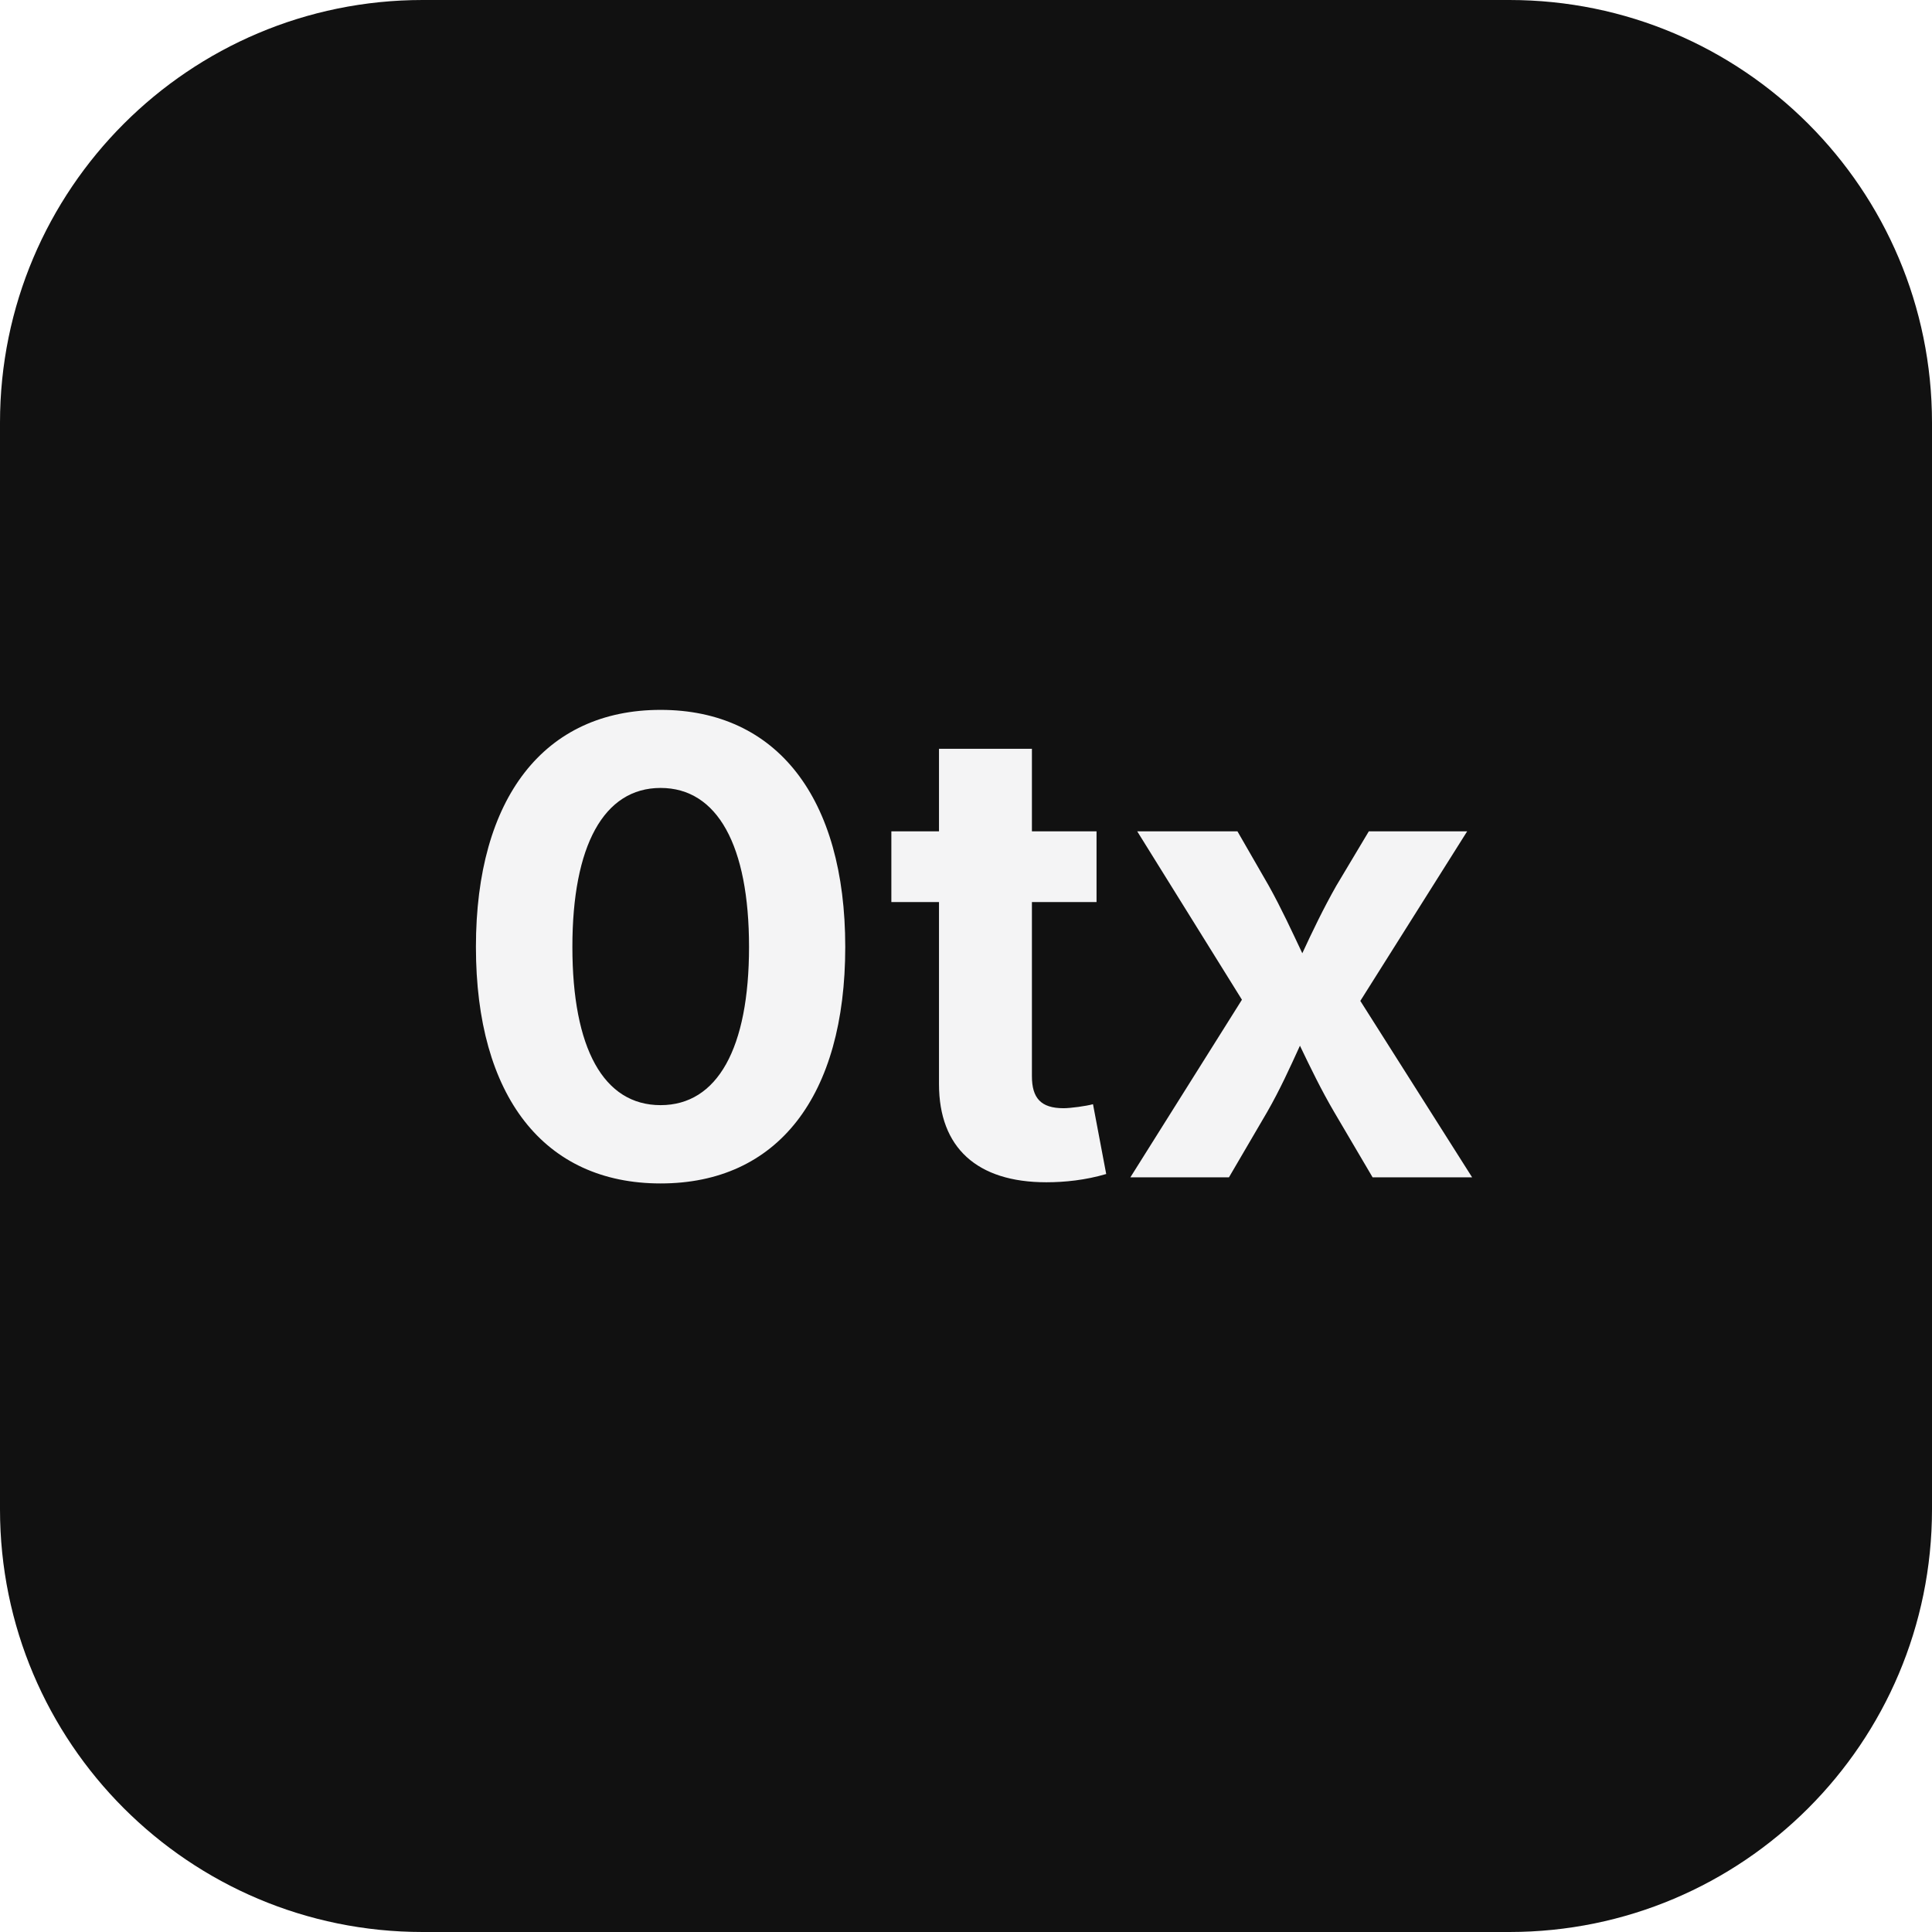
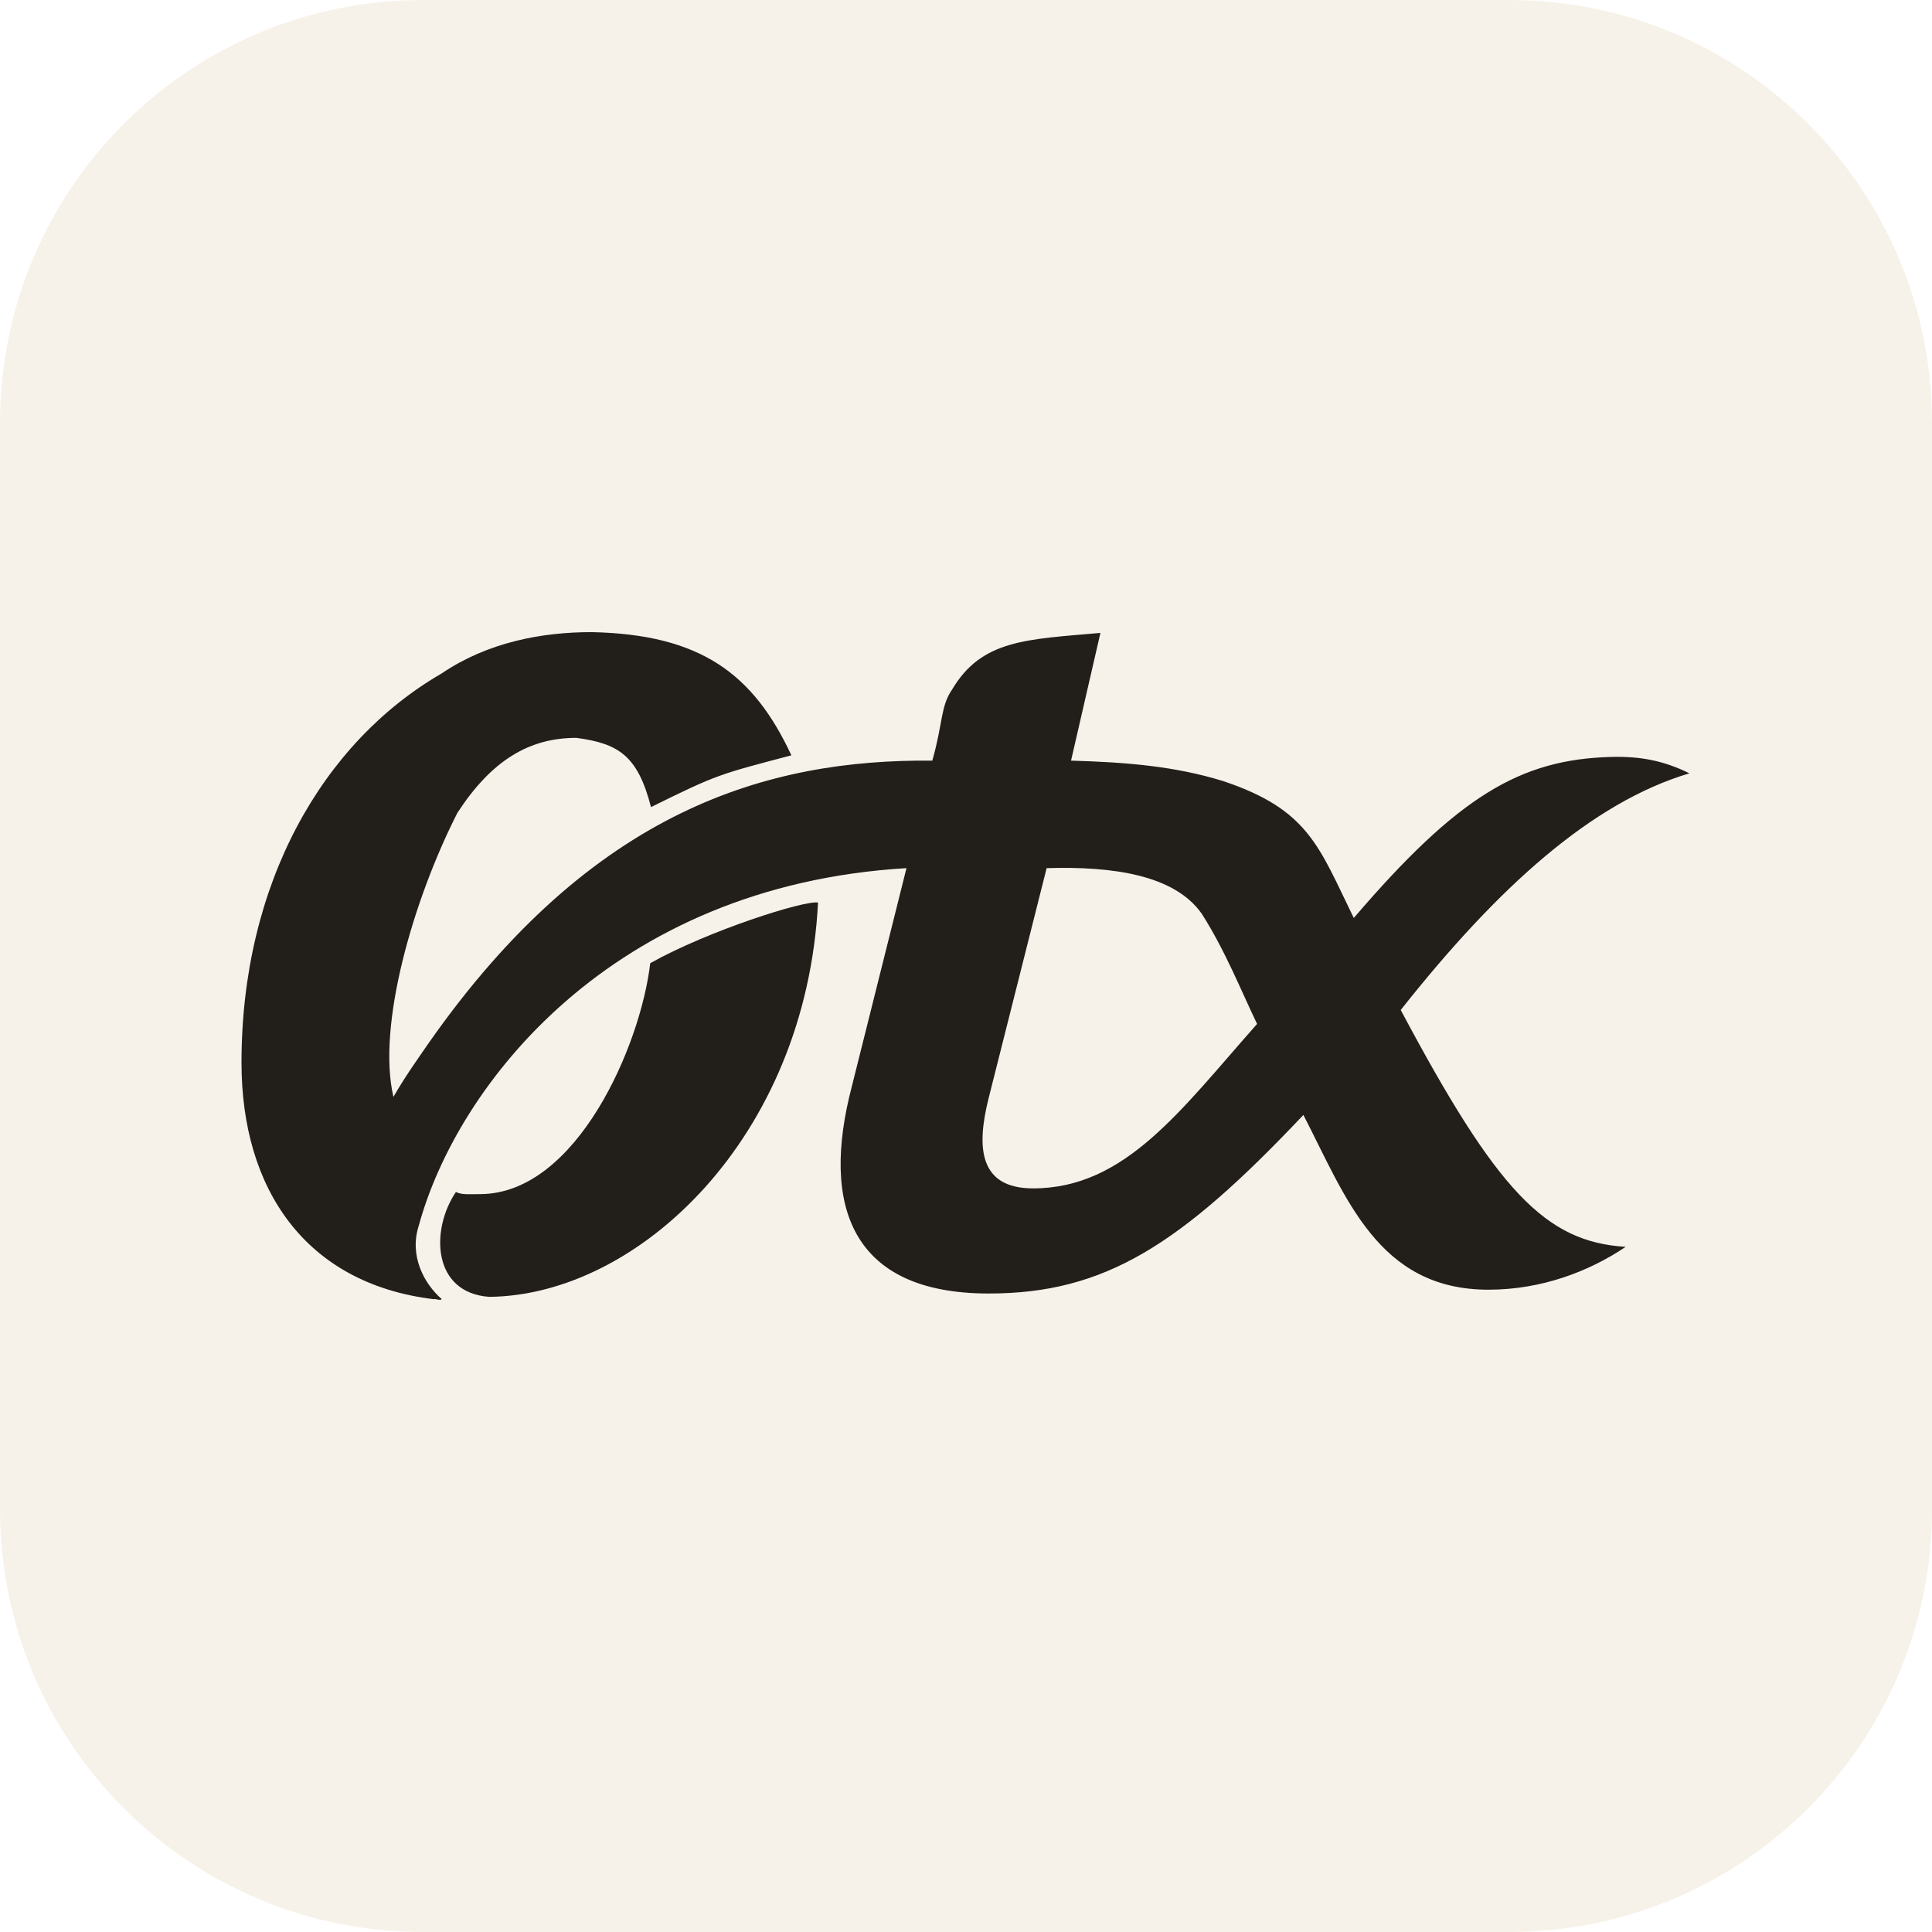
- <svg xmlns="http://www.w3.org/2000/svg" viewBox="0 0 128 128" role="img" aria-label="0tx">
-   <rect width="128" height="128" rx="28" fill="#111111" />
-   <text x="64" y="78" text-anchor="middle" font-family="ui-sans-serif, system-ui, -apple-system, Segoe UI, sans-serif" font-size="42" font-weight="700" fill="#F4F4F5">0tx</text>
+ <svg xmlns="http://www.w3.org/2000/svg" width="512" height="512" viewBox="0 0 64 64" role="img" aria-label="0tx">
+   <rect width="64" height="64" rx="14" fill="#F7F2E9" />
+   <g transform="translate(8 20.94) scale(0.049741)" fill="#221F1B">
+     <path d="M964.286 94.032C947.103 85.577 931.667 82.6 911.905 83.116C851.786 84.823 810.476 108.956 740.754 190.365C717.5 142.893 710.794 118.204 653.611 99.152C621.627 89.308 589.683 86.649 552.46 85.577L572.024 0.516C522.897 4.882 493.056 4.882 473.294 38.145C465.397 49.616 467.279 60.293 460.056 85.577C350.648 84.582 233.7 117.885 124.613 273.728C116.201 285.953 109.194 295.657 101.178 309.51C90.063 262.093 114.318 178.328 143.77 120.387C166.429 85.577 191.389 70.415 223.016 70.415C251.199 74.2 263.867 82.279 272.721 116.535C317.194 94.487 318.732 94.613 366.205 82.04C340.911 27.794 305.858 1.474 233.135 0C199.643 0 163.73 6.867 133.254 27.547C54.008 73.391 0 167.423 0 286.739C0 370.649 42.421 433.959 128.214 444.279L128.571 444.12C131.349 444.675 133.254 444.953 133.254 444.12C121.548 433.8 111.548 415.303 118.095 395.179C143.501 301.982 246.197 168.862 442.857 157.182L406.389 302.854C385.754 381.802 405.873 440.468 497.619 440.468C574.881 440.468 625.238 408.317 707.183 321.549C735.317 375.809 756.627 437.928 830.397 437.928C865.952 437.928 897.738 425.663 921.825 409.389C868.333 406.094 836.191 372.276 772.024 251.651C836.548 170.043 899.127 113.441 964.286 94.032ZM536.204 157.182C580.45 155.833 621.429 161.747 639.524 187.587C654.96 211.72 665.833 239.068 676.349 260.939C625.397 318.453 588.532 370.45 527.183 370.45C491.111 370.45 489.444 343.142 497.421 310.991L536.204 157.182Z" />
+     <path d="M272.213 220.475C265.728 275.689 223.15 373.481 159.603 374.261C152.54 374.261 146.172 374.894 142.838 372.79C125.815 397.876 126.915 440.031 165.01 442.69C264.152 441.746 375.916 336.892 383.954 180.103C374.962 178.457 310.943 198.758 272.213 220.475Z" />
+   </g>
</svg>
